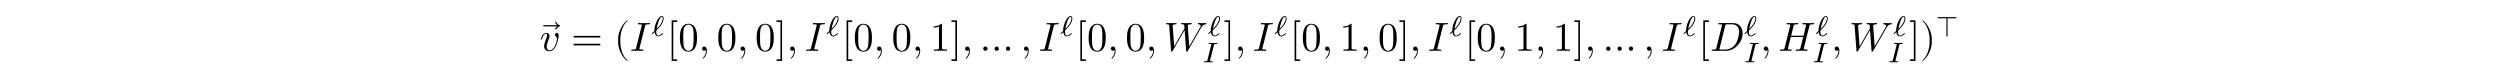
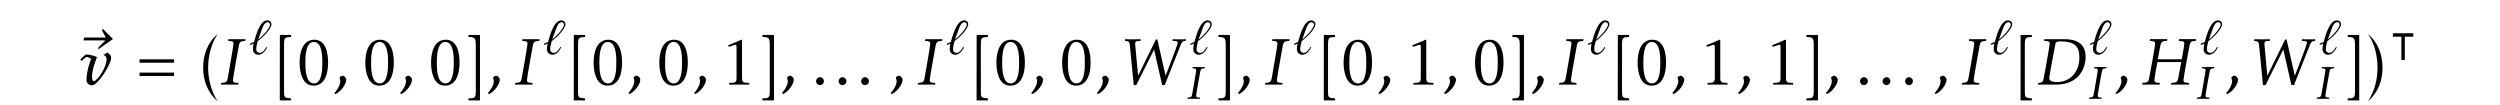
- <svg xmlns="http://www.w3.org/2000/svg" xmlns:xlink="http://www.w3.org/1999/xlink" version="1.1" width="613pt" height="15.78pt" viewBox="-.5 -15.28 613 15.78">
+ <svg xmlns="http://www.w3.org/2000/svg" xmlns:xlink="http://www.w3.org/1999/xlink" version="1.1" width="368.204pt" height="15.396pt" viewBox="-.5 -14.896 368.204 15.396">
  <defs>
-     <path id="g1-9" d="m1.654 1.186c0-.015-.01-.03-.02-.04c-.518-.389-.862-1.385-.862-2.182v-.418c0-.797 .344-1.793 .862-2.182c.01-.01 .02-.025 .02-.04c0-.025-.025-.05-.05-.05c-.01 0-.02 .005-.03 .01c-.548 .413-1.071 1.41-1.071 2.262v.418c0 .852 .523 1.848 1.071 2.262c.01 .005 .02 .01 .03 .01c.025 0 .05-.025 .05-.05z" />
-     <path id="g1-10" d="m1.435-1.036v-.418c0-.852-.523-1.848-1.071-2.262c-.01-.005-.02-.01-.03-.01c-.025 0-.05 .025-.05 .05c0 .015 .01 .03 .02 .04c.518 .389 .862 1.385 .862 2.182v.418c0 .797-.344 1.793-.862 2.182c-.01 .01-.02 .025-.02 .04c0 .025 .025 .05 .05 .05c.01 0 .02-.005 .03-.01c.548-.413 1.071-1.41 1.071-2.262z" />
-     <path id="g1-13" d="m1.011-.005c0-.329-.125-.523-.319-.523c-.164 0-.264 .125-.264 .264c0 .134 .1 .264 .264 .264c.06 0 .125-.02 .174-.065c.015-.01 .025-.015 .025-.015s.01 .005 .01 .075c0 .369-.174 .667-.339 .832c-.055 .055-.055 .065-.055 .08c0 .035 .025 .055 .05 .055c.055 0 .453-.384 .453-.966z" />
-     <path id="g1-17" d="m2.291-1.594c0-.399-.025-.797-.199-1.166c-.229-.478-.638-.558-.847-.558c-.299 0-.663 .13-.867 .593c-.159 .344-.184 .732-.184 1.131c0 .374 .02 .822 .224 1.2c.214 .403 .578 .503 .822 .503c.269 0 .648-.105 .867-.578c.159-.344 .184-.732 .184-1.126zm-.413-.06c0 .374 0 .712-.055 1.031c-.075 .473-.359 .623-.583 .623c-.194 0-.488-.125-.578-.603c-.055-.299-.055-.757-.055-1.051c0-.319 0-.648 .04-.917c.095-.593 .468-.638 .593-.638c.164 0 .493 .09 .588 .583c.05 .279 .05 .658 .05 .971z" />
-     <path id="g1-18" d="m2.087 0v-.154h-.159c-.448 0-.463-.055-.463-.239v-2.795c0-.12 0-.13-.115-.13c-.309 .319-.747 .319-.907 .319v.154c.1 0 .394 0 .653-.13v2.58c0 .179-.015 .239-.463 .239h-.159v.154c.174-.015 .608-.015 .807-.015s.633 0 .807 .015z" />
-     <path id="g1-30" d="m3.597-1.729c0-.055-.045-.1-.1-.1h-3.118c-.055 0-.1 .045-.1 .1s.045 .1 .1 .1h3.118c.055 0 .1-.045 .1-.1zm0 .966c0-.055-.045-.1-.1-.1h-3.118c-.055 0-.1 .045-.1 .1s.045 .1 .1 .1h3.118c.055 0 .1-.045 .1-.1z" />
-     <path id="g1-60" d="m1.275 1.146c0-.055-.045-.1-.1-.1h-.408v-4.583h.408c.055 0 .1-.045 .1-.1s-.045-.1-.1-.1h-.608v4.981h.608c.055 0 .1-.045 .1-.1z" />
-     <path id="g1-62" d="m.817 1.245v-4.981h-.608c-.055 0-.1 .045-.1 .1s.045 .1 .1 .1h.408v4.583h-.408c-.055 0-.1 .045-.1 .1s.045 .1 .1 .1h.608z" />
-     <path id="g1-119" d="m.961-.264c0-.144-.12-.264-.264-.264s-.264 .12-.264 .264s.12 .264 .264 .264s.264-.12 .264-.264zm1.39 0c0-.144-.12-.264-.264-.264s-.264 .12-.264 .264s.12 .264 .264 .264s.264-.12 .264-.264zm1.39 0c0-.144-.12-.264-.264-.264s-.264 .12-.264 .264s.12 .264 .264 .264s.264-.12 .264-.264z" />
-     <path id="g1-1269" d="m2.187-3.073c0-.075 0-.433-.329-.433c-.413 0-.747 .643-.827 .792c-.219 .423-.334 .832-.389 1.081c-.075 .334-.075 .508-.075 .752c-.035 .035-.319 .289-.369 .329c-.08 .07-.085 .075-.085 .105c0 .035 .045 .09 .085 .09c.035 0 .169-.125 .204-.159l.189-.164c.05 .324 .214 .742 .638 .742c.159 0 .339-.065 .518-.179c.085-.05 .344-.234 .344-.294c0-.03-.035-.095-.08-.095c-.025 0-.035 0-.11 .075c-.214 .189-.443 .354-.667 .354c-.339 0-.339-.583-.339-.677c0-.065 0-.075 .01-.169c.005-.05 .005-.06 .065-.115c.274-.259 1.215-1.166 1.215-2.032zm-.159-.035c0 .06 0 .503-.428 1.116c-.254 .359-.528 .628-.648 .742c.09-.508 .483-2.117 .902-2.117c.115 0 .174 .08 .174 .259z" />
-     <path id="g1-1273" d="m4.005-2.142c0-.702-.423-1.26-1.171-1.26h-1.674c-.095 0-.149 0-.149 .095c0 .06 .045 .06 .144 .06c.065 0 .154 .005 .214 .01c.08 .01 .11 .025 .11 .08c0 .02-.005 .035-.02 .095l-.667 2.675c-.05 .194-.06 .234-.453 .234c-.085 0-.139 0-.139 .095c0 .06 .045 .06 .139 .06h1.649c1.036 0 2.017-1.051 2.017-2.142zm-.433-.184c0 .244-.1 1.061-.523 1.609c-.144 .184-.538 .563-1.151 .563h-.563c-.07 0-.08 0-.11-.005c-.05-.005-.065-.01-.065-.05c0-.015 0-.025 .025-.115l.682-2.735c.045-.174 .055-.189 .269-.189h.533c.488 0 .902 .264 .902 .922z" />
-     <path id="g1-1277" d="m4.389-3.347c0-.055-.055-.055-.07-.055l-.638 .015l-.643-.015c-.04 0-.095 0-.095 .1c0 .055 .045 .055 .139 .055c0 0 .105 0 .189 .01c.09 .01 .134 .015 .134 .08c0 .02-.005 .03-.02 .095l-.299 1.215h-1.519l.294-1.171c.045-.179 .06-.229 .418-.229c.13 0 .169 0 .169-.1c0-.055-.055-.055-.07-.055l-.638 .015l-.643-.015c-.04 0-.095 0-.095 .1c0 .055 .045 .055 .139 .055c0 0 .105 0 .189 .01c.09 .01 .134 .015 .134 .08c0 .02-.005 .035-.02 .095l-.667 2.675c-.05 .194-.06 .234-.453 .234c-.09 0-.134 0-.134 .1c0 .055 .07 .055 .07 .055l.633-.015l.319 .005c.11 0 .219 .01 .324 .01c.04 0 .1 0 .1-.1c0-.055-.045-.055-.139-.055c-.184 0-.324 0-.324-.09c0-.03 .01-.055 .015-.085l.339-1.365h1.519l-.344 1.375c-.05 .159-.144 .164-.453 .164c-.075 0-.12 0-.12 .1c0 .055 .07 .055 .07 .055l.633-.015l.319 .005c.11 0 .219 .01 .324 .01c.04 0 .1 0 .1-.1c0-.055-.045-.055-.139-.055c-.184 0-.324 0-.324-.09c0-.03 .01-.055 .015-.085l.672-2.69c.045-.179 .055-.229 .418-.229c.13 0 .169 0 .169-.1z" />
-     <path id="g1-1278" d="m2.476-3.342c0-.06-.055-.06-.075-.06l-.658 .015l-.663-.015c-.035 0-.1 0-.1 .1c0 .055 .045 .055 .139 .055c.209 0 .344 0 .344 .095c0 .025 0 .035-.01 .08l-.672 2.685c-.045 .184-.06 .234-.453 .234c-.115 0-.159 0-.159 .1c0 .055 .06 .055 .075 .055l.653-.015l.667 .015c.04 0 .1 0 .1-.095c0-.06-.04-.06-.149-.06c-.09 0-.115 0-.214-.01c-.105-.01-.125-.03-.125-.085c0-.04 .01-.08 .02-.115l.667-2.655c.045-.179 .06-.229 .453-.229c.12 0 .159 0 .159-.095z" />
-     <path id="g1-1292" d="m5.22-3.347c0-.02-.02-.055-.06-.055c-.12 0-.259 .015-.384 .015c-.169 0-.354-.015-.518-.015c-.03 0-.095 0-.095 .095c0 .055 .045 .06 .075 .06c.12 .005 .294 .045 .294 .194c0 .055-.025 .095-.065 .164l-1.345 2.346l-.184-2.471c-.005-.1-.015-.229 .349-.234c.085 0 .134 0 .134-.1c0-.05-.055-.055-.075-.055c-.199 0-.408 .015-.608 .015c-.115 0-.408-.015-.523-.015c-.03 0-.095 0-.095 .1c0 .055 .05 .055 .12 .055c.219 0 .254 .03 .264 .125l.03 .384l-1.26 2.197l-.189-2.526c0-.06 0-.174 .379-.179c.05 0 .105 0 .105-.1c0-.055-.07-.055-.07-.055c-.199 0-.408 .015-.613 .015c-.174 0-.354-.015-.523-.015c-.025 0-.09 0-.09 .095c0 .06 .045 .06 .125 .06c.249 0 .254 .045 .264 .184l.224 3.044c.005 .09 .01 .13 .08 .13c.06 0 .075-.03 .12-.105l1.465-2.54l.184 2.516c.01 .105 .02 .13 .08 .13c.065 0 .095-.05 .12-.095l1.634-2.839c.125-.219 .244-.399 .558-.423c.045-.005 .095-.005 .095-.1z" />
-     <path id="g1-1317" d="m2.331-1.853c0-.269-.13-.349-.219-.349c-.125 0-.244 .13-.244 .239c0 .065 .025 .095 .08 .149c.105 .1 .169 .229 .169 .408c0 .209-.304 1.35-.887 1.35c-.254 0-.369-.174-.369-.433c0-.279 .134-.643 .289-1.056c.035-.085 .06-.154 .06-.249c0-.224-.159-.408-.408-.408c-.468 0-.658 .722-.658 .767c0 .05 .06 .05 .06 .05c.05 0 .055-.01 .08-.09c.144-.503 .359-.618 .503-.618c.04 0 .125 0 .125 .159c0 .125-.05 .259-.085 .349c-.219 .578-.284 .807-.284 1.021c0 .538 .438 .618 .667 .618c.837 0 1.121-1.649 1.121-1.908z" />
-     <path id="g1-1386" d="m2.67-3.328c0-.045-.035-.075-.08-.075c-.105 0-.229 .015-.334 .015l-.339 .005l-.344-.005c-.11 0-.234-.015-.344-.015c-.03 0-.105 0-.105 .11c0 .07 .055 .07 .164 .07c0 0 .105 0 .189 .01c.1 .01 .134 .015 .134 .07c0 .03-.01 .065-.02 .105l-.663 2.645c-.04 .164-.055 .214-.428 .214c-.134 0-.184 0-.184 .11c0 0 0 .07 .08 .07c.149 0 .523-.02 .672-.02l.344 .005c.11 0 .234 .015 .344 .015c.03 0 .105 0 .105-.11c0-.07-.06-.07-.159-.07c0 0-.115 0-.214-.01c-.115-.01-.115-.03-.115-.075c0 0 0-.035 .02-.11l.663-2.635c.045-.169 .055-.214 .428-.214c.125 0 .184 0 .184-.105z" />
-     <path id="g1-1817" d="m-.279-3.068c0-.035-.025-.06-.055-.07c-.179-.06-.324-.189-.403-.359c-.01-.025-.035-.045-.065-.045c-.045 0-.075 .035-.075 .075c0 .01 0 .02 .005 .03c.05 .115 .13 .214 .224 .294h-1.629c-.04 0-.075 .035-.075 .075s.035 .075 .075 .075h1.629c-.095 .08-.174 .179-.224 .294c-.005 .01-.005 .02-.005 .03c0 .04 .03 .075 .075 .075c.03 0 .055-.02 .065-.045c.08-.169 .224-.299 .403-.359c.03-.01 .055-.035 .055-.07z" />
-     <path id="g1-2745" d="m3.597-3.208c0-.055-.045-.1-.1-.1h-3.118c-.055 0-.1 .045-.1 .1s.045 .1 .1 .1h1.46v3.108c0 .055 .045 .1 .1 .1s.1-.045 .1-.1v-3.108h1.46c.055 0 .1-.045 .1-.1z" />
-     <use id="g2-1269" xlink:href="#g1-1269" transform="scale(1.4)" />
-     <use id="g2-1386" xlink:href="#g1-1386" transform="scale(1.4)" />
-     <use id="g2-2745" xlink:href="#g1-2745" transform="scale(1.4)" />
-     <use id="g3-9" xlink:href="#g1-9" transform="scale(2)" />
-     <use id="g3-10" xlink:href="#g1-10" transform="scale(2)" />
-     <use id="g3-13" xlink:href="#g1-13" transform="scale(2)" />
-     <use id="g3-17" xlink:href="#g1-17" transform="scale(2)" />
-     <use id="g3-18" xlink:href="#g1-18" transform="scale(2)" />
-     <use id="g3-30" xlink:href="#g1-30" transform="scale(2)" />
-     <use id="g3-60" xlink:href="#g1-60" transform="scale(2)" />
-     <use id="g3-62" xlink:href="#g1-62" transform="scale(2)" />
-     <use id="g3-119" xlink:href="#g1-119" transform="scale(2)" />
-     <use id="g3-1273" xlink:href="#g1-1273" transform="scale(2)" />
-     <use id="g3-1277" xlink:href="#g1-1277" transform="scale(2)" />
-     <use id="g3-1278" xlink:href="#g1-1278" transform="scale(2)" />
-     <use id="g3-1292" xlink:href="#g1-1292" transform="scale(2)" />
-     <use id="g3-1317" xlink:href="#g1-1317" transform="scale(2)" />
-     <use id="g3-1817" xlink:href="#g1-1817" transform="scale(2)" />
+     <path id="g1-7" d="m.4-1.37c0 1.041 .373 2.055 1.178 2.712c-.515-.751-.773-1.803-.773-2.712c0-.915 .252-1.962 .773-2.712c-.805 .636-1.178 1.688-1.178 2.712z" />
+     <path id="g1-8" d="m.241 1.342c.811-.663 1.178-1.666 1.178-2.712c0-1.03-.367-2.071-1.178-2.712c.553 .751 .773 1.841 .773 2.712c0 .888-.214 1.89-.773 2.712z" />
+     <path id="g1-10" d="m.175 .685l.066 .088c.389-.142 .893-.762 .893-1.167c0-.142-.153-.323-.301-.323c-.082 0-.241 .088-.241 .186c0 .011 .005 .027 .011 .038c.033 .071 .049 .142 .049 .219c0 .384-.367 .838-.477 .959z" />
+     <path id="g1-13" d="m.34-1.775c0 .734 .197 1.863 1.129 1.863c.992 0 1.178-1.134 1.178-1.863c0-.773-.181-1.858-1.107-1.858c-.986 0-1.2 1.079-1.2 1.858zm.466 0c0-.455 .011-1.677 .685-1.677c.69 0 .69 1.222 .69 1.677c0 .471-.011 1.682-.674 1.682c-.696 0-.701-1.222-.701-1.682z" />
+     <path id="g1-14" d="m.581-3.184l.06 .121c.132 0 .411-.164 .559-.164c.066 0 .071 .121 .071 .186v2.532c0 .422-.252 .351-.592 .373v.142c.268-.005 .537-.005 .805-.005c.274 0 .542 0 .811 .005v-.142c-.345-.022-.581 .044-.581-.373v-3.085l-.038-.049c-.658 .29-.449 .203-1.096 .46z" />
+     <path id="g1-26" d="m.438-.696h2.795v-.274h-2.795v.274zm0-1.074h2.795v-.274h-2.795v.274z" />
+     <path id="g1-56" d="m.521 1.282h.915v-.164c-.515-.044-.57-.044-.57-.542v-3.732c0-.663 .044-.668 .57-.701v-.164h-.91l-.005 5.304z" />
+     <path id="g1-58" d="m.384 1.118v.164h.932v-5.304h-.932v.164c.504 .027 .592 .049 .592 .701v3.732c0 .548-.148 .537-.592 .542z" />
+     <path id="g1-199" d="m.603-.274c0 .17 .132 .318 .307 .318c.181 0 .323-.137 .323-.318c0-.175-.142-.323-.318-.323s-.312 .153-.312 .323zm1.825 0c0 .17 .132 .318 .307 .318c.181 0 .323-.137 .323-.318c0-.175-.142-.323-.318-.323s-.312 .153-.312 .323zm1.825 0c0 .17 .132 .318 .307 .318c.181 0 .323-.137 .323-.318c0-.175-.142-.323-.318-.323s-.312 .153-.312 .323z" />
+     <path id="g1-213" d="m-.049-3.441h1.77l-.57 .586v.137l1.189-.838l-.827-.827l-.06 .137l.312 .575h-1.764l-.049 .23z" />
+     <path id="g1-238" d="m0-1.047l.427-.17c-.044 .345-.071 .323-.071 .663c0 .351 .263 .625 .63 .625c.477 0 .833-.471 1.025-.855l-.104-.044c-.142 .274-.416 .685-.767 .685c-.225 0-.405-.175-.405-.384c0-.329 .088-.668 .175-.986c.438-.296 1.584-1.353 1.584-1.951c0-.274-.214-.444-.482-.444c-.888 0-1.364 1.923-1.529 2.51l-.422 .164l-.06 .186zm.964-.641l.482-1.321c.093-.252 .285-.685 .608-.685c.159 0 .274 .099 .274 .268c0 .477-1.014 1.485-1.364 1.737z" />
+     <path id="g1-518" d="m.625-2.016h.986v2.69h.395v-2.69h.981v-.4h-2.362v.4z" />
+     <path id="g1-1603" d="m.132 .005h1.441l.022-.142c-.323-.022-.455-.005-.455-.241c0-.17 .46-2.679 .46-2.679c.071-.422 .153-.444 .537-.471l.027-.142h-1.43l-.027 .142c.334 .022 .438 .038 .438 .23c0 .186-.427 2.553-.427 2.553c-.088 .521-.082 .57-.564 .608l-.022 .142z" />
+     <path id="g1-2546" d="m.142 .005h1.447c1.94 0 2.416-1.419 2.416-2.241c0-1.096-.745-1.441-1.721-1.441h-1.622l-.022 .137c.34 .022 .455 .027 .455 .236c0 .186-.477 2.756-.477 2.756c-.055 .323-.132 .4-.449 .422l-.027 .132zm.915-.537c0-.148 .51-2.811 .51-2.811c.027-.142 .268-.153 .449-.153c1.063 0 1.485 .389 1.485 1.288c0 1.249-.811 2.005-1.786 2.005c-.285 0-.658-.033-.658-.329z" />
+     <path id="g1-2550" d="m0 .005h1.408l.022-.137c-.329-.027-.444-.027-.444-.236c0-.181 .241-1.452 .241-1.452h1.934l-.203 1.079c-.099 .515-.066 .57-.603 .608l-.022 .137h1.452l.022-.137c-.34-.027-.466-.016-.466-.236c0-.181 .471-2.696 .471-2.696c.077-.427 .153-.449 .542-.477l.022-.137h-1.392l-.022 .137c.334 .022 .444 .033 .444 .23c0 .186-.208 1.26-.208 1.26h-1.94l.192-1.014c.082-.433 .164-.449 .559-.477l.022-.137h-1.408l-.022 .137c.345 .027 .444 .06 .444 .241c0 .197-.444 2.559-.444 2.559c-.099 .542-.088 .57-.581 .608l-.022 .137z" />
+     <path id="g1-2551" d="m.027 .005h1.403l.022-.137c-.323-.022-.455-.005-.455-.241c0-.17 .46-2.69 .46-2.69c.071-.427 .153-.449 .542-.477l.022-.137h-1.392l-.022 .137c.329 .022 .433 .038 .433 .23c0 .186-.427 2.57-.427 2.57c-.088 .521-.082 .57-.564 .608l-.022 .137z" />
+     <path id="g1-2565" d="m.099-3.534c.367 .011 .378 .088 .416 .488l.301 3.085h.208l1.441-2.877l.652 2.877h.214l1.288-3.249c.104-.258 .181-.323 .405-.323l.022-.142c-.132 .011-.334 .011-.532 .011s-.4 0-.532-.011l-.027 .142c.214 .011 .422-.027 .422 .159c0 .153-.981 2.663-.981 2.663l-.668-2.942h-.115l-1.441 2.932c0 0-.241-2.438-.241-2.57c0-.274 .175-.23 .433-.241l.011-.142c-.132 .005-.438 .011-.652 .011c-.258 0-.427-.005-.608-.011l-.016 .142z" />
+     <path id="g1-2589" d="m.137-2.016l.11 .104c.066-.055 .318-.329 .422-.329c.066 0 .351 .153 .351 .153c-.11 .241-.384 1.036-.384 1.748c0 .214 .219 .405 .444 .405c.482 0 1.556-1.715 1.556-2.23c0-.175-.082-.263-.301-.438l-.329 .208c0 0 .258 .06 .258 .329c0 .619-.619 1.616-1.014 1.797c-.153 0-.164-.225-.164-.384c0-.493 .236-1.151 .4-1.573c-.082-.06-.603-.214-.827-.214c-.148 0-.334 .219-.521 .422z" />
+     <use id="g2-238" xlink:href="#g1-238" transform="scale(1.272727)" />
+     <use id="g2-518" xlink:href="#g1-518" transform="scale(1.272727)" />
+     <use id="g2-1603" xlink:href="#g1-1603" transform="scale(1.272727)" />
+     <use id="g3-7" xlink:href="#g1-7" transform="scale(1.818182)" />
+     <use id="g3-8" xlink:href="#g1-8" transform="scale(1.818182)" />
+     <use id="g3-10" xlink:href="#g1-10" transform="scale(1.818182)" />
+     <use id="g3-13" xlink:href="#g1-13" transform="scale(1.818182)" />
+     <use id="g3-14" xlink:href="#g1-14" transform="scale(1.818182)" />
+     <use id="g3-26" xlink:href="#g1-26" transform="scale(1.818182)" />
+     <use id="g3-56" xlink:href="#g1-56" transform="scale(1.818182)" />
+     <use id="g3-58" xlink:href="#g1-58" transform="scale(1.818182)" />
+     <use id="g3-199" xlink:href="#g1-199" transform="scale(1.818182)" />
+     <use id="g3-213" xlink:href="#g1-213" transform="scale(1.818182)" />
+     <use id="g3-2546" xlink:href="#g1-2546" transform="scale(1.818182)" />
+     <use id="g3-2550" xlink:href="#g1-2550" transform="scale(1.818182)" />
+     <use id="g3-2551" xlink:href="#g1-2551" transform="scale(1.818182)" />
+     <use id="g3-2565" xlink:href="#g1-2565" transform="scale(1.818182)" />
+     <use id="g3-2589" xlink:href="#g1-2589" transform="scale(1.818182)" />
  </defs>
  <g id="page162">
-     <use x="137.391" y="-2.825" xlink:href="#g3-1817" />
-     <use x="131.832" y="-2.825" xlink:href="#g3-1317" />
-     <use x="139.54" y="-2.825" xlink:href="#g3-30" />
-     <use x="150.059" y="-2.825" xlink:href="#g3-9" />
-     <use x="153.934" y="-2.825" xlink:href="#g3-1278" />
-     <use x="159.164" y="-6.441" xlink:href="#g2-1269" />
-     <use x="163.056" y="-2.825" xlink:href="#g3-60" />
-     <use x="165.825" y="-2.825" xlink:href="#g3-17" />
-     <use x="170.807" y="-2.825" xlink:href="#g3-13" />
-     <use x="175.237" y="-2.825" xlink:href="#g3-17" />
-     <use x="180.218" y="-2.825" xlink:href="#g3-13" />
-     <use x="184.648" y="-2.825" xlink:href="#g3-17" />
-     <use x="189.629" y="-2.825" xlink:href="#g3-62" />
-     <use x="192.399" y="-2.825" xlink:href="#g3-13" />
-     <use x="196.829" y="-2.825" xlink:href="#g3-1278" />
-     <use x="202.059" y="-6.441" xlink:href="#g2-1269" />
-     <use x="205.95" y="-2.825" xlink:href="#g3-60" />
-     <use x="208.72" y="-2.825" xlink:href="#g3-17" />
-     <use x="213.701" y="-2.825" xlink:href="#g3-13" />
-     <use x="218.131" y="-2.825" xlink:href="#g3-17" />
-     <use x="223.112" y="-2.825" xlink:href="#g3-13" />
-     <use x="227.542" y="-2.825" xlink:href="#g3-18" />
-     <use x="232.524" y="-2.825" xlink:href="#g3-62" />
-     <use x="235.293" y="-2.825" xlink:href="#g3-13" />
-     <use x="239.723" y="-2.825" xlink:href="#g3-119" />
-     <use x="249.722" y="-2.825" xlink:href="#g3-13" />
-     <use x="254.152" y="-2.825" xlink:href="#g3-1278" />
-     <use x="259.382" y="-6.441" xlink:href="#g2-1269" />
-     <use x="263.274" y="-2.825" xlink:href="#g3-60" />
-     <use x="266.043" y="-2.825" xlink:href="#g3-17" />
-     <use x="271.025" y="-2.825" xlink:href="#g3-13" />
-     <use x="275.454" y="-2.825" xlink:href="#g3-17" />
-     <use x="280.436" y="-2.825" xlink:href="#g3-13" />
-     <use x="284.866" y="-2.825" xlink:href="#g3-1292" />
-     <use x="295.586" y="-6.441" xlink:href="#g2-1269" />
-     <use x="294.27" y="0" xlink:href="#g2-1386" />
-     <use x="299.477" y="-2.825" xlink:href="#g3-62" />
-     <use x="302.246" y="-2.825" xlink:href="#g3-13" />
-     <use x="306.676" y="-2.825" xlink:href="#g3-1278" />
-     <use x="311.907" y="-6.441" xlink:href="#g2-1269" />
-     <use x="315.798" y="-2.825" xlink:href="#g3-60" />
-     <use x="318.568" y="-2.825" xlink:href="#g3-17" />
-     <use x="323.549" y="-2.825" xlink:href="#g3-13" />
-     <use x="327.979" y="-2.825" xlink:href="#g3-18" />
-     <use x="332.96" y="-2.825" xlink:href="#g3-13" />
-     <use x="337.39" y="-2.825" xlink:href="#g3-17" />
-     <use x="342.371" y="-2.825" xlink:href="#g3-62" />
-     <use x="345.141" y="-2.825" xlink:href="#g3-13" />
-     <use x="349.571" y="-2.825" xlink:href="#g3-1278" />
-     <use x="354.801" y="-6.441" xlink:href="#g2-1269" />
-     <use x="358.693" y="-2.825" xlink:href="#g3-60" />
-     <use x="361.462" y="-2.825" xlink:href="#g3-17" />
-     <use x="366.444" y="-2.825" xlink:href="#g3-13" />
-     <use x="370.873" y="-2.825" xlink:href="#g3-18" />
-     <use x="375.855" y="-2.825" xlink:href="#g3-13" />
-     <use x="380.285" y="-2.825" xlink:href="#g3-18" />
-     <use x="385.266" y="-2.825" xlink:href="#g3-62" />
-     <use x="388.036" y="-2.825" xlink:href="#g3-13" />
-     <use x="392.465" y="-2.825" xlink:href="#g3-119" />
-     <use x="402.464" y="-2.825" xlink:href="#g3-13" />
-     <use x="406.894" y="-2.825" xlink:href="#g3-1278" />
-     <use x="412.125" y="-6.441" xlink:href="#g2-1269" />
-     <use x="416.016" y="-2.825" xlink:href="#g3-60" />
-     <use x="418.786" y="-2.825" xlink:href="#g3-1273" />
-     <use x="427.075" y="-6.441" xlink:href="#g2-1269" />
-     <use x="427.035" y="0" xlink:href="#g2-1386" />
-     <use x="431.121" y="-2.825" xlink:href="#g3-13" />
-     <use x="435.551" y="-2.825" xlink:href="#g3-1277" />
-     <use x="444.607" y="-6.441" xlink:href="#g2-1269" />
-     <use x="443.83" y="0" xlink:href="#g2-1386" />
-     <use x="448.499" y="-2.825" xlink:href="#g3-13" />
-     <use x="452.928" y="-2.825" xlink:href="#g3-1292" />
-     <use x="463.648" y="-6.441" xlink:href="#g2-1269" />
-     <use x="462.333" y="0" xlink:href="#g2-1386" />
-     <use x="467.54" y="-2.825" xlink:href="#g3-62" />
-     <use x="470.309" y="-2.825" xlink:href="#g3-10" />
-     <use x="474.185" y="-6.441" xlink:href="#g2-2745" />
+     <use x="11.882" y="-2.69" xlink:href="#g3-213" />
+     <use x="11.08" y="-2.441" xlink:href="#g3-2589" />
+     <use x="19.257" y="-2.441" xlink:href="#g3-26" />
+     <use x="28.689" y="-2.441" xlink:href="#g3-7" />
+     <use x="31.997" y="-2.441" xlink:href="#g3-2551" />
+     <use x="36.301" y="-6.924" xlink:href="#g2-238" />
+     <use x="39.761" y="-2.441" xlink:href="#g3-56" />
+     <use x="43.009" y="-2.441" xlink:href="#g3-13" />
+     <use x="48.438" y="-2.441" xlink:href="#g3-10" />
+     <use x="52.689" y="-2.441" xlink:href="#g3-13" />
+     <use x="58.119" y="-2.441" xlink:href="#g3-10" />
+     <use x="62.369" y="-2.441" xlink:href="#g3-13" />
+     <use x="67.799" y="-2.441" xlink:href="#g3-58" />
+     <use x="71.047" y="-2.441" xlink:href="#g3-10" />
+     <use x="75.298" y="-2.441" xlink:href="#g3-2551" />
+     <use x="79.601" y="-6.924" xlink:href="#g2-238" />
+     <use x="83.061" y="-2.441" xlink:href="#g3-56" />
+     <use x="86.309" y="-2.441" xlink:href="#g3-13" />
+     <use x="91.739" y="-2.441" xlink:href="#g3-10" />
+     <use x="95.99" y="-2.441" xlink:href="#g3-13" />
+     <use x="101.419" y="-2.441" xlink:href="#g3-10" />
+     <use x="105.67" y="-2.441" xlink:href="#g3-14" />
+     <use x="111.1" y="-2.441" xlink:href="#g3-58" />
+     <use x="114.347" y="-2.441" xlink:href="#g3-10" />
+     <use x="118.598" y="-2.441" xlink:href="#g3-199" />
+     <use x="130.371" y="-2.441" xlink:href="#g3-10" />
+     <use x="134.621" y="-2.441" xlink:href="#g3-2551" />
+     <use x="138.925" y="-6.924" xlink:href="#g2-238" />
+     <use x="142.385" y="-2.441" xlink:href="#g3-56" />
+     <use x="145.633" y="-2.441" xlink:href="#g3-13" />
+     <use x="151.063" y="-2.441" xlink:href="#g3-10" />
+     <use x="155.313" y="-2.441" xlink:href="#g3-13" />
+     <use x="160.743" y="-2.441" xlink:href="#g3-10" />
+     <use x="164.994" y="-2.441" xlink:href="#g3-2565" />
+     <use x="174.797" y="-6.924" xlink:href="#g2-238" />
+     <use x="174.219" y="-.349" xlink:href="#g2-1603" />
+     <use x="178.257" y="-2.441" xlink:href="#g3-58" />
+     <use x="181.505" y="-2.441" xlink:href="#g3-10" />
+     <use x="185.755" y="-2.441" xlink:href="#g3-2551" />
+     <use x="190.059" y="-6.924" xlink:href="#g2-238" />
+     <use x="193.519" y="-2.441" xlink:href="#g3-56" />
+     <use x="196.767" y="-2.441" xlink:href="#g3-13" />
+     <use x="202.197" y="-2.441" xlink:href="#g3-10" />
+     <use x="206.447" y="-2.441" xlink:href="#g3-14" />
+     <use x="211.877" y="-2.441" xlink:href="#g3-10" />
+     <use x="216.128" y="-2.441" xlink:href="#g3-13" />
+     <use x="221.557" y="-2.441" xlink:href="#g3-58" />
+     <use x="224.805" y="-2.441" xlink:href="#g3-10" />
+     <use x="229.056" y="-2.441" xlink:href="#g3-2551" />
+     <use x="233.36" y="-6.924" xlink:href="#g2-238" />
+     <use x="236.82" y="-2.441" xlink:href="#g3-56" />
+     <use x="240.068" y="-2.441" xlink:href="#g3-13" />
+     <use x="245.497" y="-2.441" xlink:href="#g3-10" />
+     <use x="249.748" y="-2.441" xlink:href="#g3-14" />
+     <use x="255.177" y="-2.441" xlink:href="#g3-10" />
+     <use x="259.428" y="-2.441" xlink:href="#g3-14" />
+     <use x="264.858" y="-2.441" xlink:href="#g3-58" />
+     <use x="268.106" y="-2.441" xlink:href="#g3-10" />
+     <use x="272.356" y="-2.441" xlink:href="#g3-199" />
+     <use x="284.129" y="-2.441" xlink:href="#g3-10" />
+     <use x="288.379" y="-2.441" xlink:href="#g3-2551" />
+     <use x="292.683" y="-6.924" xlink:href="#g2-238" />
+     <use x="296.143" y="-2.441" xlink:href="#g3-56" />
+     <use x="299.391" y="-2.441" xlink:href="#g3-2546" />
+     <use x="307.302" y="-6.924" xlink:href="#g2-238" />
+     <use x="307.003" y="-.349" xlink:href="#g2-1603" />
+     <use x="310.762" y="-2.441" xlink:href="#g3-10" />
+     <use x="315.012" y="-2.441" xlink:href="#g3-2550" />
+     <use x="323.6" y="-6.924" xlink:href="#g2-238" />
+     <use x="322.883" y="-.349" xlink:href="#g2-1603" />
+     <use x="327.06" y="-2.441" xlink:href="#g3-10" />
+     <use x="331.311" y="-2.441" xlink:href="#g3-2565" />
+     <use x="341.114" y="-6.924" xlink:href="#g2-238" />
+     <use x="340.536" y="-.349" xlink:href="#g2-1603" />
+     <use x="344.574" y="-2.441" xlink:href="#g3-58" />
+     <use x="347.822" y="-2.441" xlink:href="#g3-8" />
+     <use x="351.129" y="-6.924" xlink:href="#g2-518" />
  </g>
</svg>
